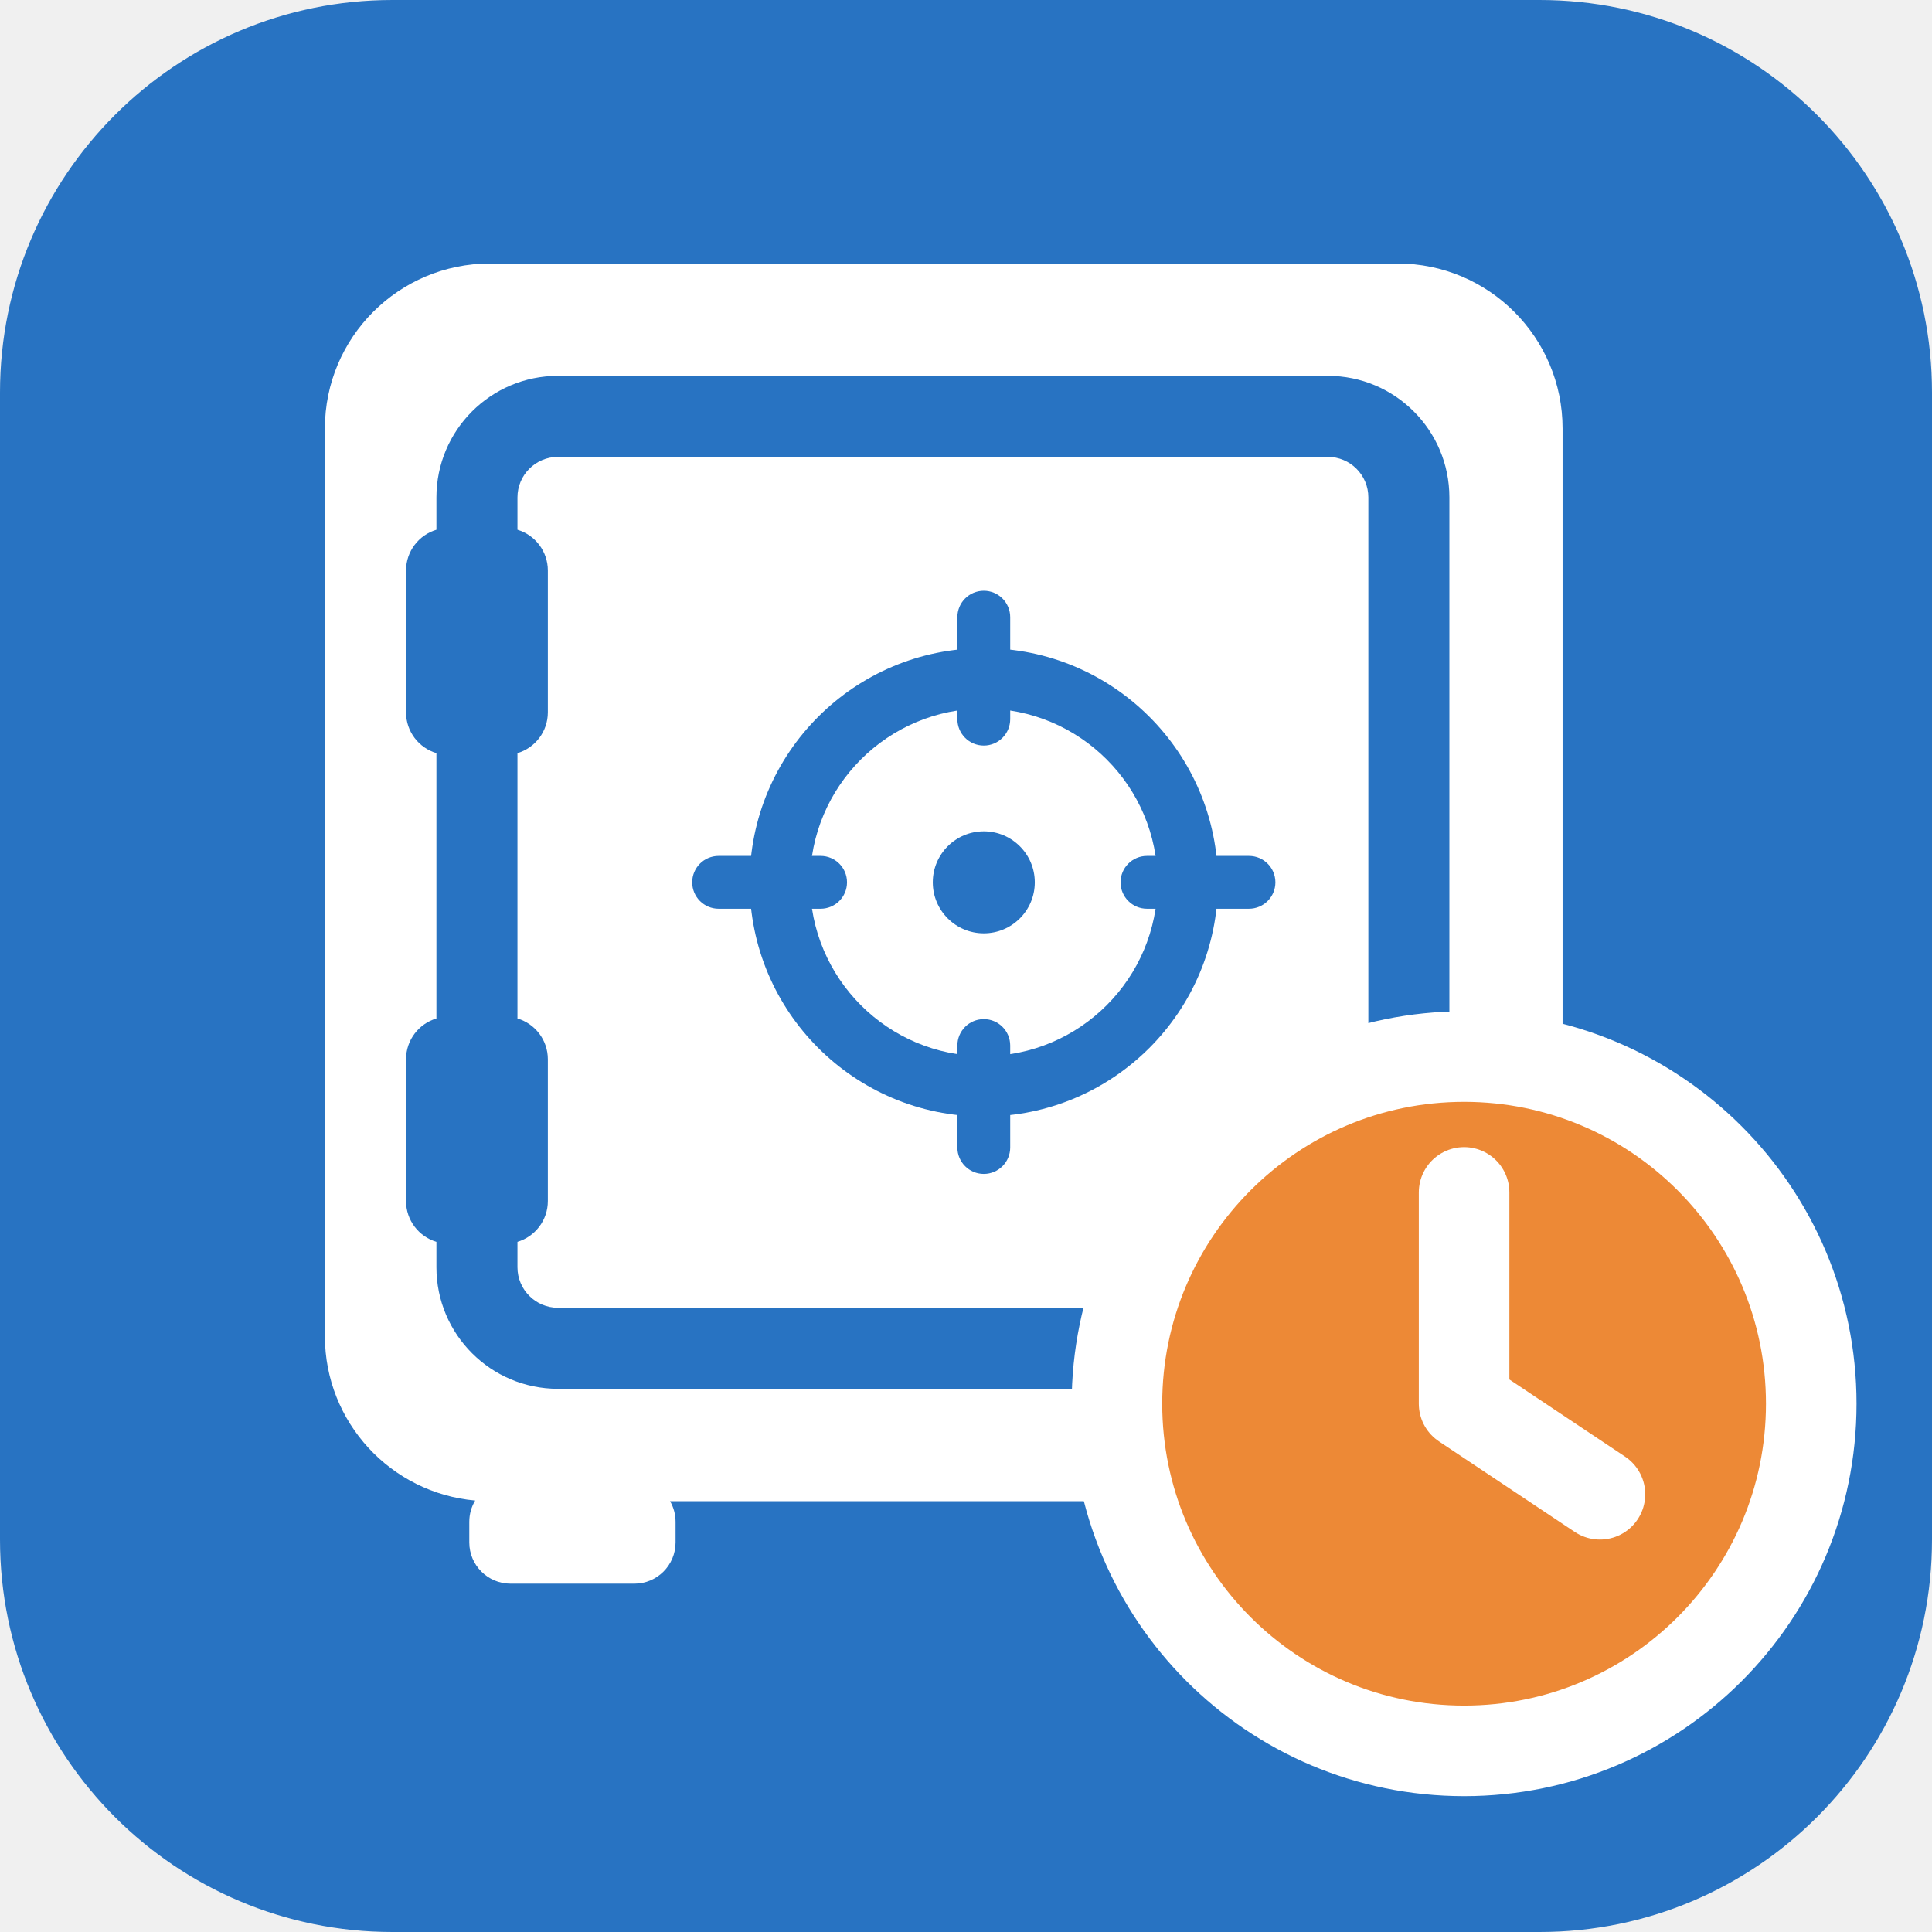
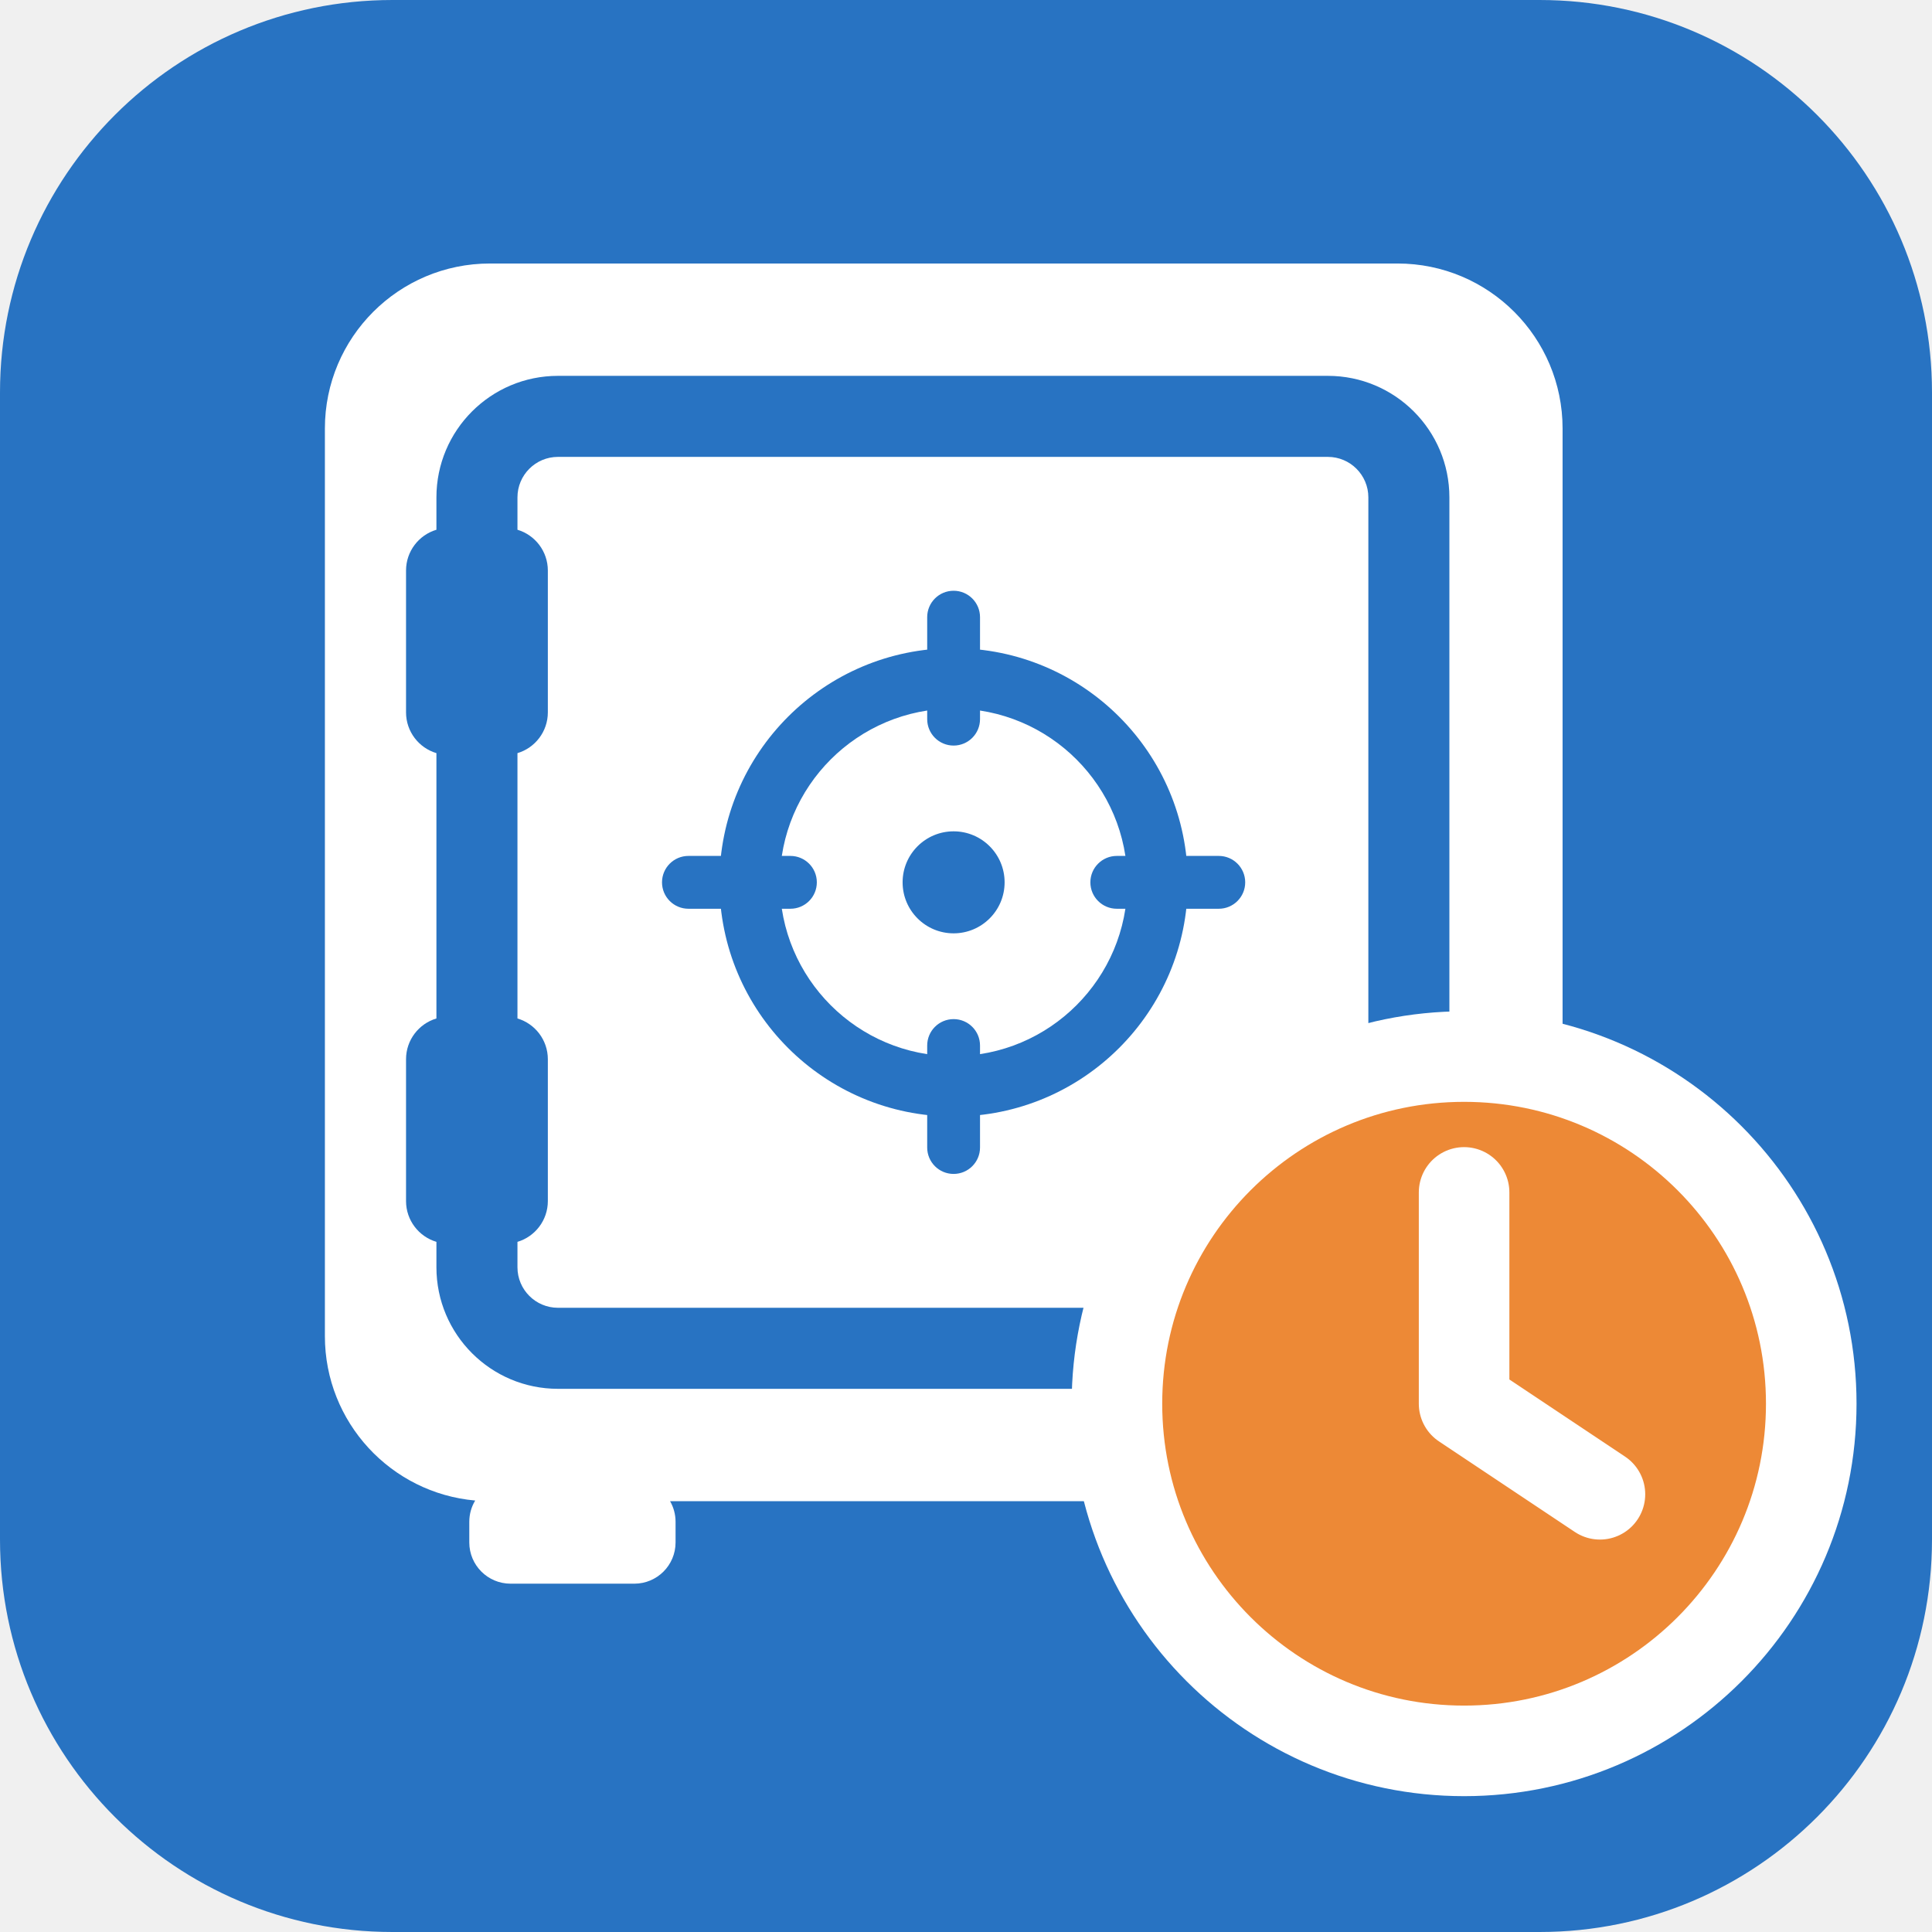
<svg xmlns="http://www.w3.org/2000/svg" width="128" height="128" viewBox="0 0 128 128">
  <g id="Layer_1" data-name="Layer 1">
    <path d="M26 0 L102 0 C116.359 0 128 11.641 128 26 L128 102 C128 116.359 116.359 128 102 128 L26 128 C11.641 128 0 116.359 0 102 L0 26 C0 11.641 11.641 0 26 0 Z" fill="#2873c2" />
    <g>
      <path d="M21.525 28.39 C21.525 22.353 26.42 17.458 32.458 17.458 L92.592 17.458 C98.63 17.458 103.525 22.353 103.525 28.39 L103.525 88.523 C103.525 94.233 99.148 98.921 93.567 99.414 C93.816 99.825 93.958 100.308 93.958 100.823 L93.958 102.19 C93.958 103.7 92.734 104.923 91.224 104.923 L83.024 104.923 C81.515 104.923 80.292 103.7 80.292 102.19 L80.292 100.823 C80.292 100.325 80.425 99.859 80.657 99.457 L44.393 99.457 C44.625 99.859 44.758 100.325 44.758 100.823 L44.758 102.19 C44.758 103.7 43.535 104.923 42.025 104.923 L33.826 104.923 C32.316 104.923 31.092 103.7 31.092 102.19 L31.092 100.823 C31.092 100.308 31.234 99.825 31.483 99.414 L31.483 99.414 C25.902 98.921 21.525 94.233 21.525 88.523 Z" fill="#ffffff" />
      <path d="M28.914 32.954 C28.914 28.506 32.52 24.901 36.967 24.901 L87.973 24.901 C92.42 24.901 96.026 28.506 96.026 32.954 L96.026 83.959 C96.026 88.407 92.42 92.013 87.973 92.013 L36.967 92.013 C32.52 92.013 28.914 88.407 28.914 83.959 L28.914 82.276 C27.75 81.929 26.901 80.85 26.901 79.574 L26.901 70.178 C26.901 68.901 27.75 67.822 28.914 67.476 L28.914 49.897 C27.75 49.551 26.901 48.472 26.901 47.195 L26.901 37.799 C26.901 36.523 27.75 35.444 28.914 35.097 Z M36.967 30.27 C35.485 30.27 34.283 31.472 34.283 32.954 L34.283 35.097 C35.447 35.444 36.296 36.523 36.296 37.799 L36.296 47.195 C36.296 48.472 35.447 49.551 34.283 49.897 L34.283 67.476 C35.447 67.822 36.296 68.901 36.296 70.178 L36.296 79.574 C36.296 80.85 35.447 81.929 34.283 82.276 L34.283 83.959 C34.283 85.442 35.485 86.644 36.967 86.644 L87.973 86.644 C89.455 86.644 90.657 85.442 90.657 83.959 L90.657 32.954 C90.657 31.472 89.455 30.27 87.973 30.27 Z" fill="#2873c2" />
      <g>
-         <path d="M49.665 58.457 C49.665 49.889 56.611 42.943 65.179 42.943 C73.747 42.943 80.693 49.889 80.693 58.457 C80.693 67.026 73.747 73.972 65.179 73.972 C56.611 73.972 49.665 67.026 49.665 58.457 Z M65.179 46.943 C58.82 46.943 53.665 52.098 53.665 58.457 C53.665 64.816 58.82 69.972 65.179 69.972 C71.538 69.972 76.693 64.816 76.693 58.457 C76.693 52.098 71.538 46.943 65.179 46.943 Z" fill="#2873c2" />
-         <circle cx="65.179" cy="58.457" r="3.379" fill="#2873c2" />
+         <path d="M47.665 58.457 C47.665 49.889 54.611 42.943 63.179 42.943 C71.747 42.943 78.693 49.889 78.693 58.457 C78.693 67.026 71.747 73.972 63.179 73.972 C54.611 73.972 47.665 67.026 47.665 58.457 Z M63.179 46.943 C56.82 46.943 51.665 52.098 51.665 58.457 C51.665 64.816 56.82 69.972 63.179 69.972 C69.538 69.972 74.693 64.816 74.693 58.457 C74.693 52.098 69.538 46.943 63.179 46.943 Z" fill="#2873c2" />
+         <circle cx="63.179" cy="58.457" r="3.379" fill="#2873c2" />
        <g>
-           <line x1="65.179" y1="40.889" x2="65.179" y2="47.646" fill="#2873c2" />
-           <path d="M63.429 40.889 C63.429 39.922 64.212 39.139 65.179 39.139 C66.145 39.139 66.929 39.922 66.929 40.889 L66.929 47.646 C66.929 48.612 66.145 49.396 65.179 49.396 C64.212 49.396 63.429 48.612 63.429 47.646 Z" fill="#2873c2" />
+           <line x1="63.179" y1="40.889" x2="63.179" y2="47.646" fill="#2873c2" />
+           <path d="M61.429 40.889 C61.429 39.922 62.212 39.139 63.179 39.139 C64.145 39.139 64.929 39.922 64.929 40.889 L64.929 47.646 C64.929 48.612 64.145 49.396 63.179 49.396 C62.212 49.396 61.429 48.612 61.429 47.646 Z" fill="#2873c2" />
        </g>
        <g>
-           <line x1="65.179" y1="69.269" x2="65.179" y2="76.026" fill="#2873c2" />
-           <path d="M63.429 69.269 C63.429 68.302 64.212 67.519 65.179 67.519 C66.145 67.519 66.929 68.302 66.929 69.269 L66.929 76.026 C66.929 76.992 66.145 77.776 65.179 77.776 C64.212 77.776 63.429 76.992 63.429 76.026 Z" fill="#2873c2" />
+           <line x1="63.179" y1="69.269" x2="63.179" y2="76.026" fill="#2873c2" />
+           <path d="M61.429 69.269 C61.429 68.302 62.212 67.519 63.179 67.519 C64.145 67.519 64.929 68.302 64.929 69.269 L64.929 76.026 C64.929 76.992 64.145 77.776 63.179 77.776 C62.212 77.776 61.429 76.992 61.429 76.026 Z" fill="#2873c2" />
        </g>
        <g>
-           <line x1="47.61" y1="58.457" x2="54.367" y2="58.457" fill="#2873c2" />
-           <path d="M47.61 56.707 L54.367 56.707 C55.334 56.707 56.117 57.491 56.117 58.457 C56.117 59.424 55.334 60.207 54.367 60.207 L47.61 60.207 C46.644 60.207 45.86 59.424 45.86 58.457 C45.86 57.491 46.644 56.707 47.61 56.707 Z" fill="#2873c2" />
+           <line x1="45.61" y1="58.457" x2="52.367" y2="58.457" fill="#2873c2" />
+           <path d="M45.61 56.707 L52.367 56.707 C53.334 56.707 54.117 57.491 54.117 58.457 C54.117 59.424 53.334 60.207 52.367 60.207 L45.61 60.207 C44.644 60.207 43.86 59.424 43.86 58.457 C43.86 57.491 44.644 56.707 45.61 56.707 Z" fill="#2873c2" />
        </g>
        <g>
-           <line x1="75.99" y1="58.457" x2="82.748" y2="58.457" fill="#2873c2" />
-           <path d="M75.99 56.707 L82.748 56.707 C83.714 56.707 84.498 57.491 84.498 58.457 C84.498 59.424 83.714 60.207 82.748 60.207 L75.99 60.207 C75.024 60.207 74.24 59.424 74.24 58.457 C74.24 57.491 75.024 56.707 75.99 56.707 Z" fill="#2873c2" />
+           <line x1="73.99" y1="58.457" x2="80.748" y2="58.457" fill="#2873c2" />
+           <path d="M73.99 56.707 L80.748 56.707 C81.714 56.707 82.498 57.491 82.498 58.457 C82.498 59.424 81.714 60.207 80.748 60.207 L73.99 60.207 C73.024 60.207 72.24 59.424 72.24 58.457 C72.24 57.491 73.024 56.707 73.99 56.707 Z" fill="#2873c2" />
        </g>
      </g>
    </g>
    <g>
      <circle cx="97" cy="93" r="23" fill="#ed8936" stroke="#ffffff" stroke-width="6" />
      <polyline points="97,79 97,93 106,99" fill="none" stroke="#ffffff" stroke-width="6" stroke-linecap="round" stroke-linejoin="round" />
    </g>
  </g>
</svg>
